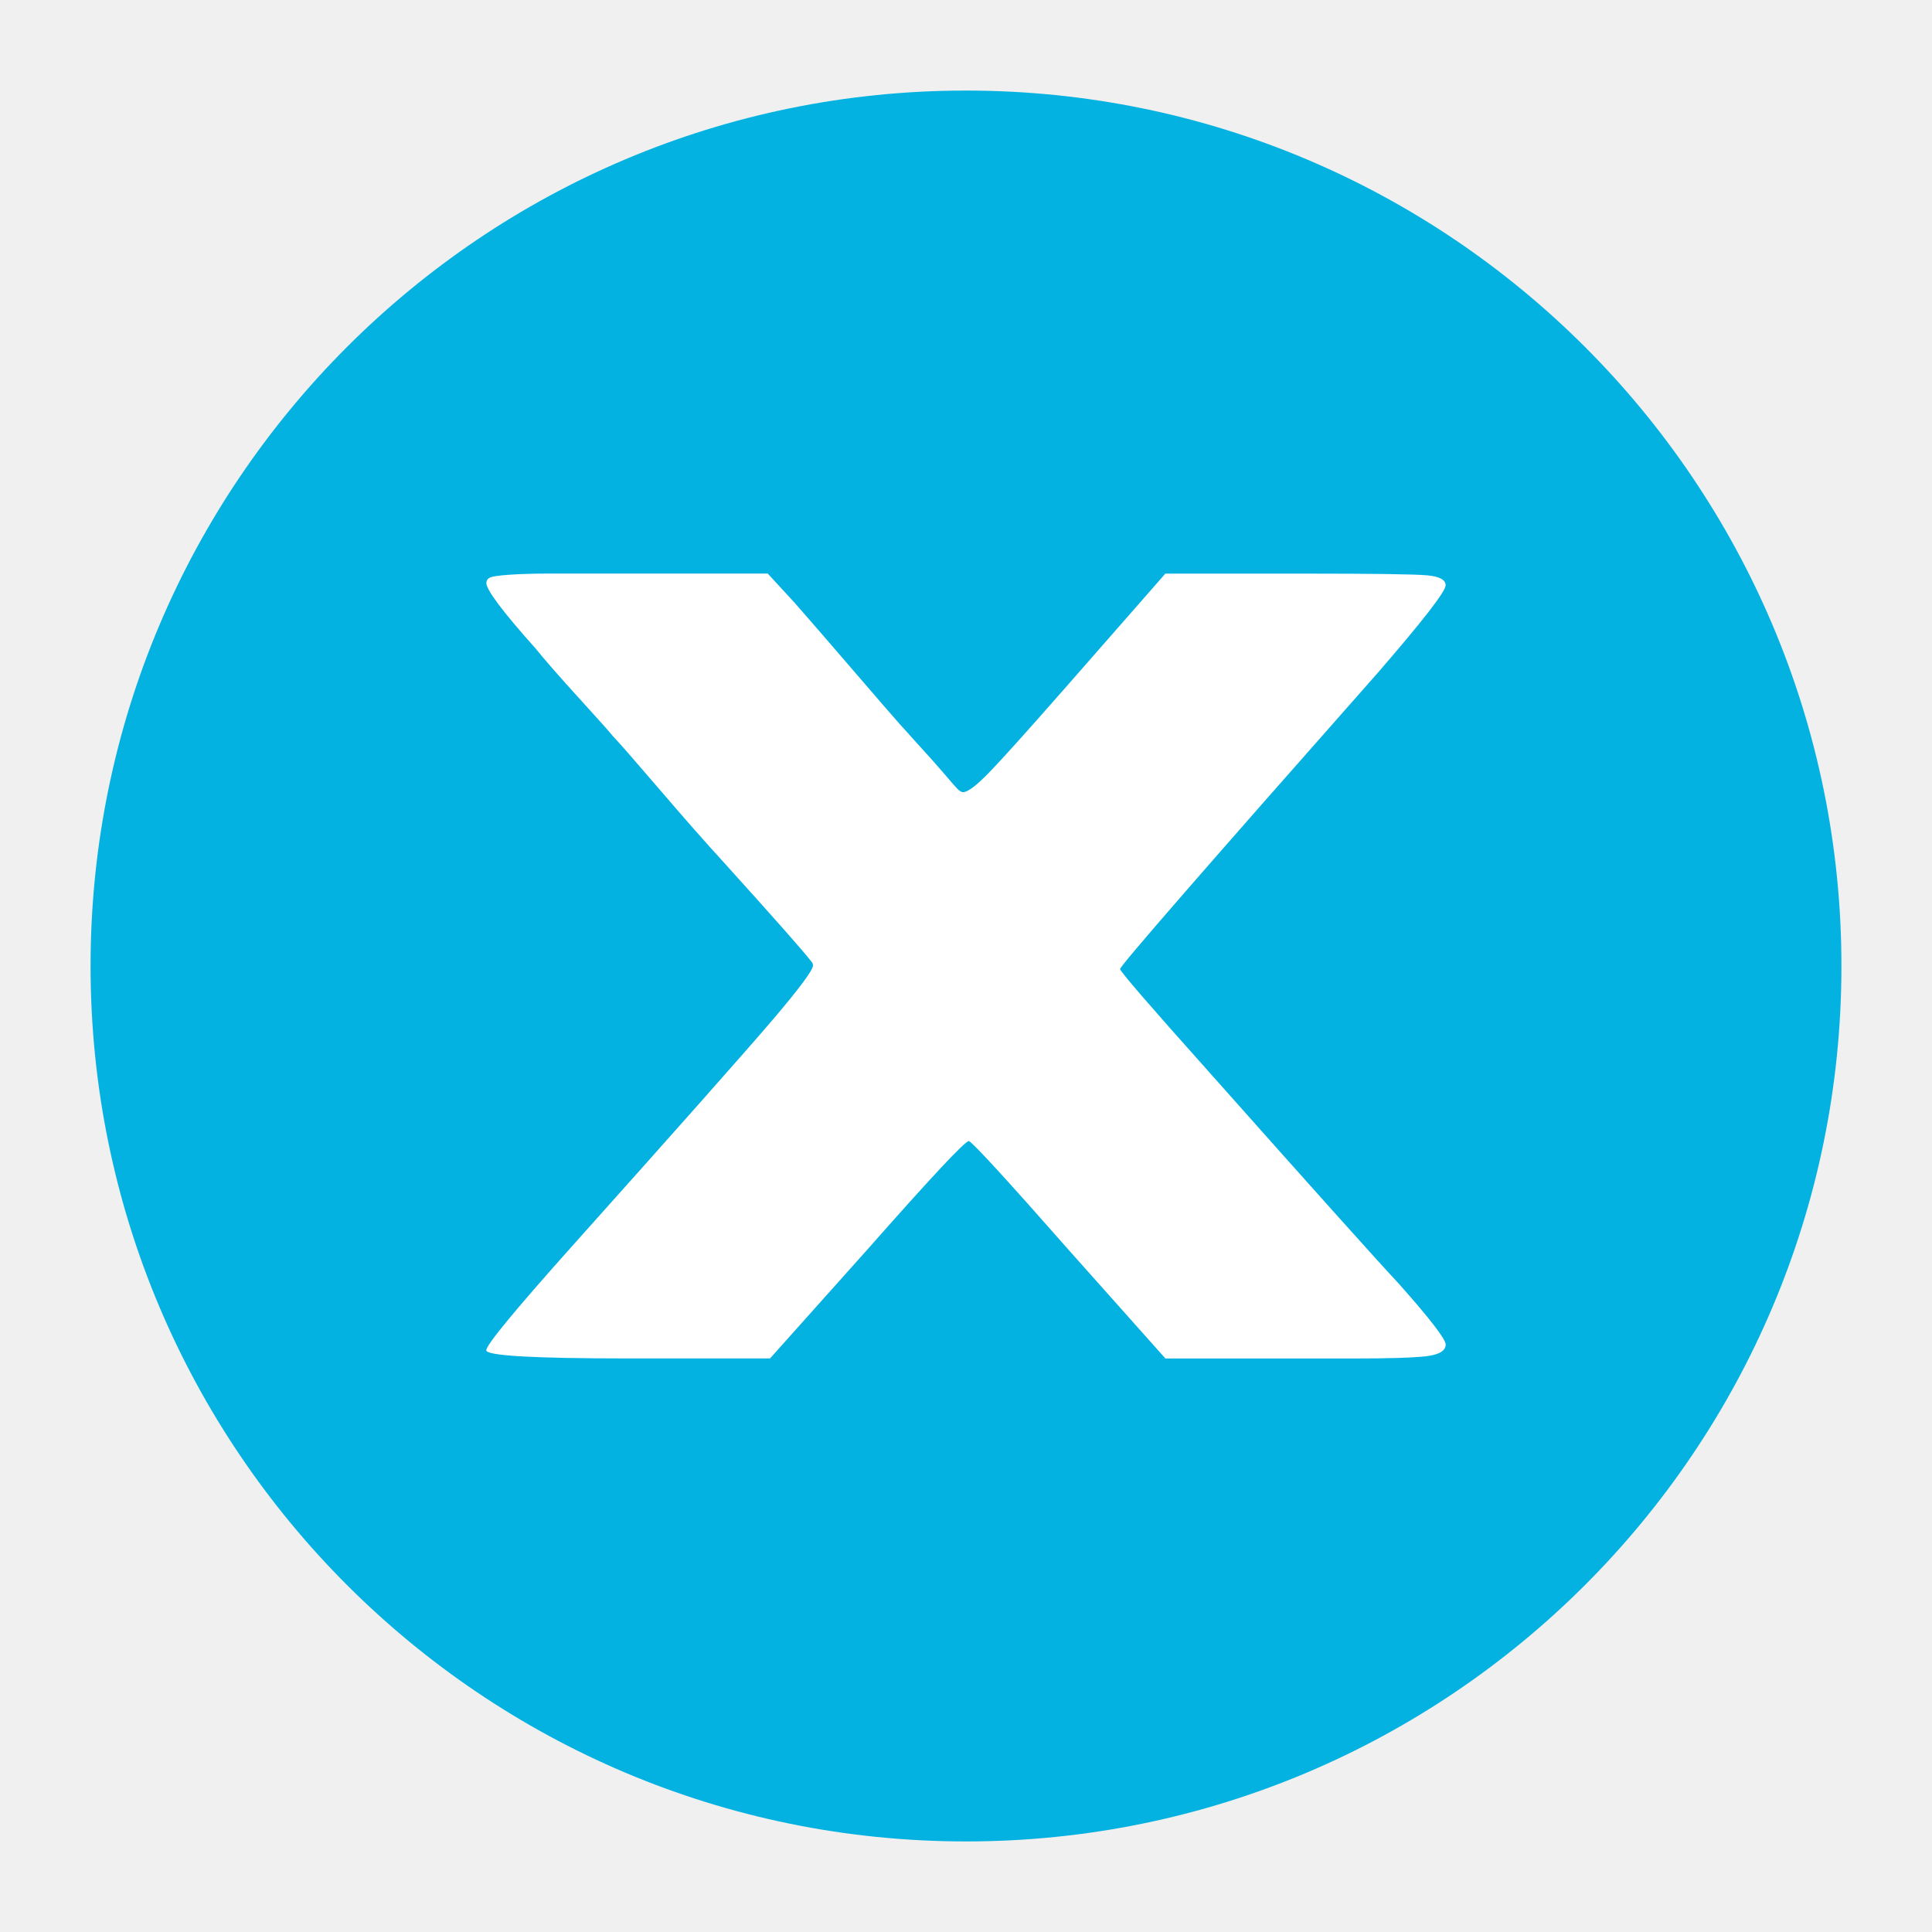
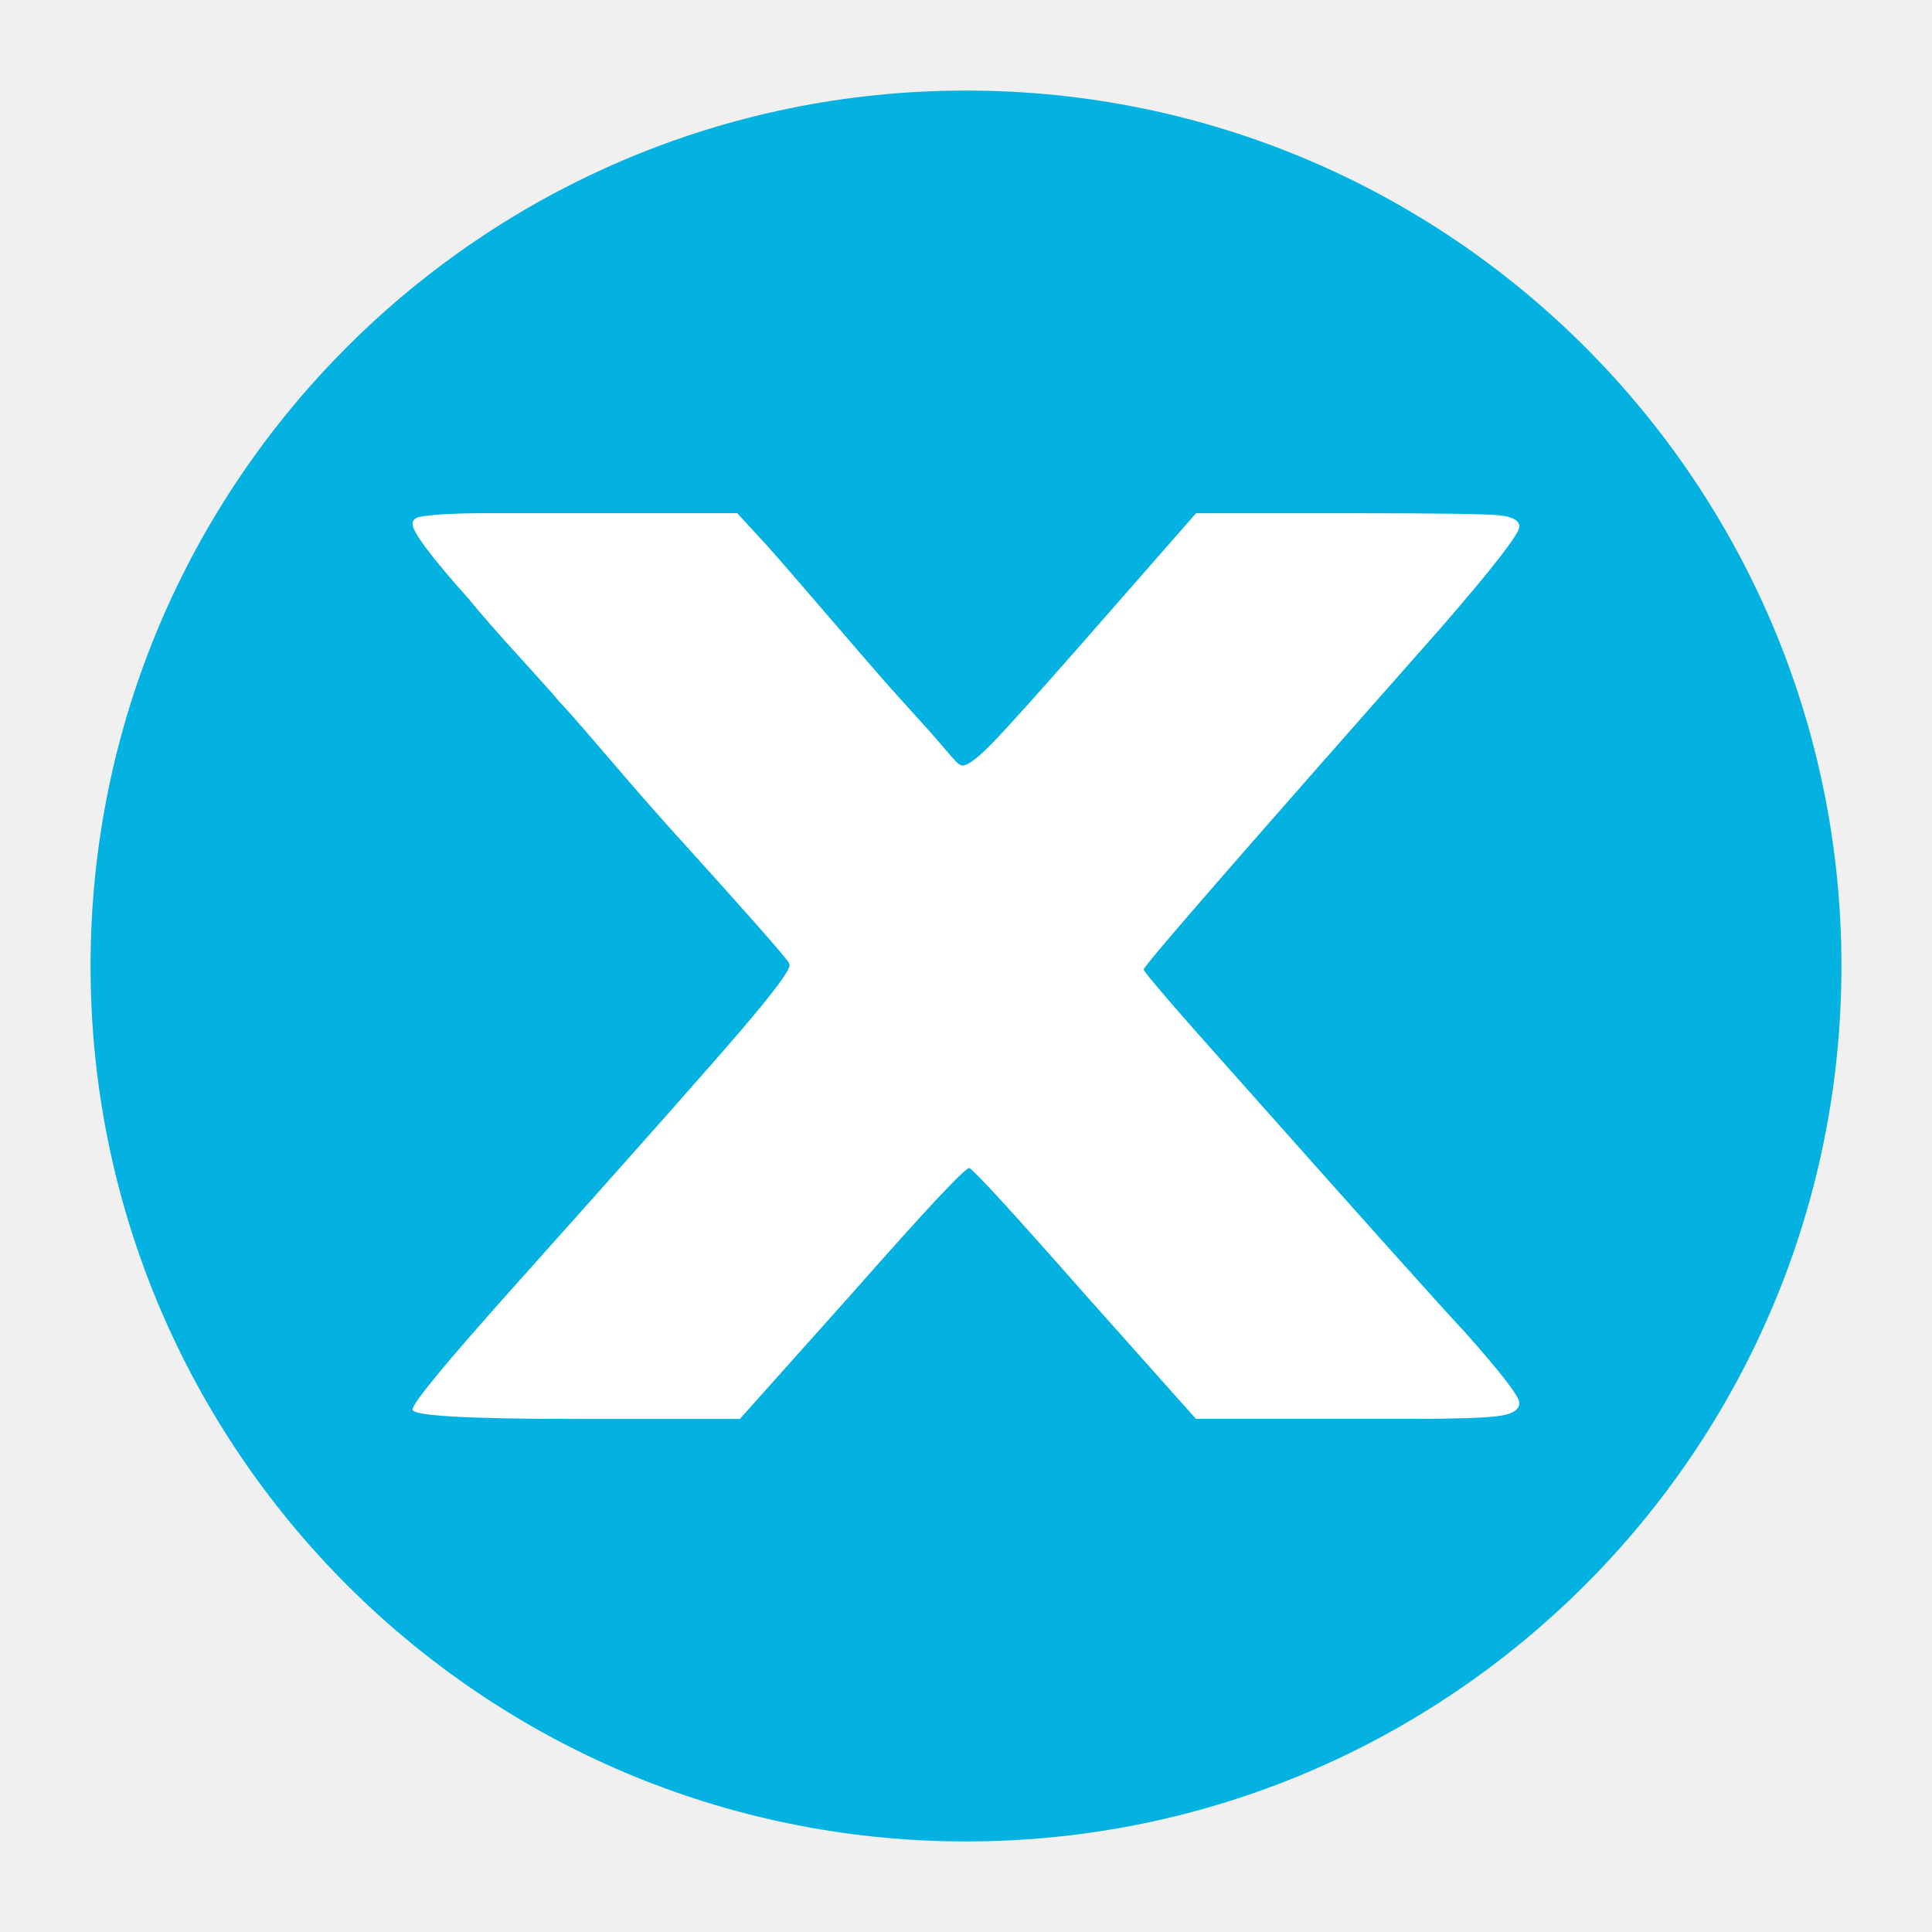
- <svg xmlns="http://www.w3.org/2000/svg" width="32" height="32" viewBox="0 0 32 32" fill="none" version="1.1" id="svg2" xml:space="preserve">
-   <defs id="defs2" />
-   <path d="M 30.5,16 C 30.5,24.008 24.008,30.5 16,30.5 7.992,30.5 1.5,24.008 1.5,16 1.5,7.992 7.992,1.5 16,1.5 24.008,1.5 30.5,7.992 30.5,16 Z" fill="white" id="path1" style="fill:#04b2e1;fill-opacity:1" />
-   <path fill="currentColor" d="m 8.056,9.654 q 0,-0.058 0.058,-0.087 0.058,-0.029 0.327,-0.048 0.27,-0.019 0.693,-0.019 h 1.252 2.33 l 0.443,0.481 q 0.173,0.193 1.483,1.714 0.231,0.27 0.539,0.607 0.308,0.337 0.472,0.53 0.164,0.193 0.202,0.231 0.058,0.058 0.096,0.058 0.116,0 0.433,-0.327 0.318,-0.327 1.281,-1.425 l 1.637,-1.868 h 2.33 q 1.714,0 2.013,0.029 0.299,0.029 0.299,0.164 0,0.154 -1.136,1.464 -4.256,4.815 -4.256,4.892 0,0.058 1.464,1.695 2.619,2.947 3.159,3.524 0.77,0.867 0.77,1.001 0,0.154 -0.318,0.193 -0.318,0.038 -1.223,0.038 h -0.79 -2.311 l -1.579,-1.772 q -1.56,-1.772 -1.676,-1.83 -0.096,0 -1.676,1.791 l -1.618,1.81 h -2.35 q -2.35,0 -2.35,-0.135 0,-0.135 1.464,-1.772 2.619,-2.927 3.284,-3.707 0.664,-0.78 0.664,-0.896 0,-0.038 -0.038,-0.077 -0.193,-0.25 -1.464,-1.656 -0.424,-0.462 -1.059,-1.204 -0.636,-0.741 -0.751,-0.857 -0.058,-0.077 -0.549,-0.616 -0.491,-0.539 -0.741,-0.847 -0.809,-0.905 -0.809,-1.079 z" id="path1-7" style="fill:#ffffff;fill-opacity:1;stroke-width:0.019" />
+ <svg xmlns="http://www.w3.org/2000/svg" width="32" height="32" version="1.1" viewBox="0 0 32 32" xml:space="preserve">
+   <path d="m30.5 16c0 8.008-6.492 14.5-14.5 14.5-8.008 0-14.5-6.492-14.5-14.5 0-8.008 6.492-14.5 14.5-14.5 8.008 0 14.5 6.492 14.5 14.5z" fill="#04b2e1" />
+   <path d="m6.833 8.678q0-0.067 0.067-0.1 0.067-0.033 0.378-0.056 0.311-0.022 0.8-0.022h4.133l0.511 0.556q0.2 0.222 1.711 1.978 0.267 0.311 0.622 0.7 0.356 0.389 0.544 0.611 0.189 0.222 0.233 0.267 0.067 0.067 0.111 0.067 0.133 0 0.5-0.378 0.367-0.378 1.478-1.644l1.889-2.156h2.689q1.978 0 2.322 0.033 0.344 0.033 0.344 0.189 0 0.178-1.311 1.689-4.911 5.556-4.911 5.644 0 0.067 1.689 1.956 3.022 3.4 3.644 4.067 0.889 1 0.889 1.156 0 0.178-0.367 0.222-0.367 0.044-1.411 0.044h-3.578l-1.822-2.044q-1.8-2.044-1.933-2.111-0.111 0-1.933 2.067l-1.867 2.089h-2.711q-2.711 0-2.711-0.156 0-0.156 1.689-2.045 3.022-3.378 3.789-4.278 0.767-0.9 0.767-1.033 0-0.044-0.044-0.089-0.222-0.289-1.689-1.911-0.489-0.533-1.222-1.389-0.733-0.856-0.867-0.989-0.067-0.089-0.633-0.711-0.567-0.622-0.856-0.978-0.933-1.044-0.933-1.244z" fill="#fff" stroke-width=".022" />
</svg>
